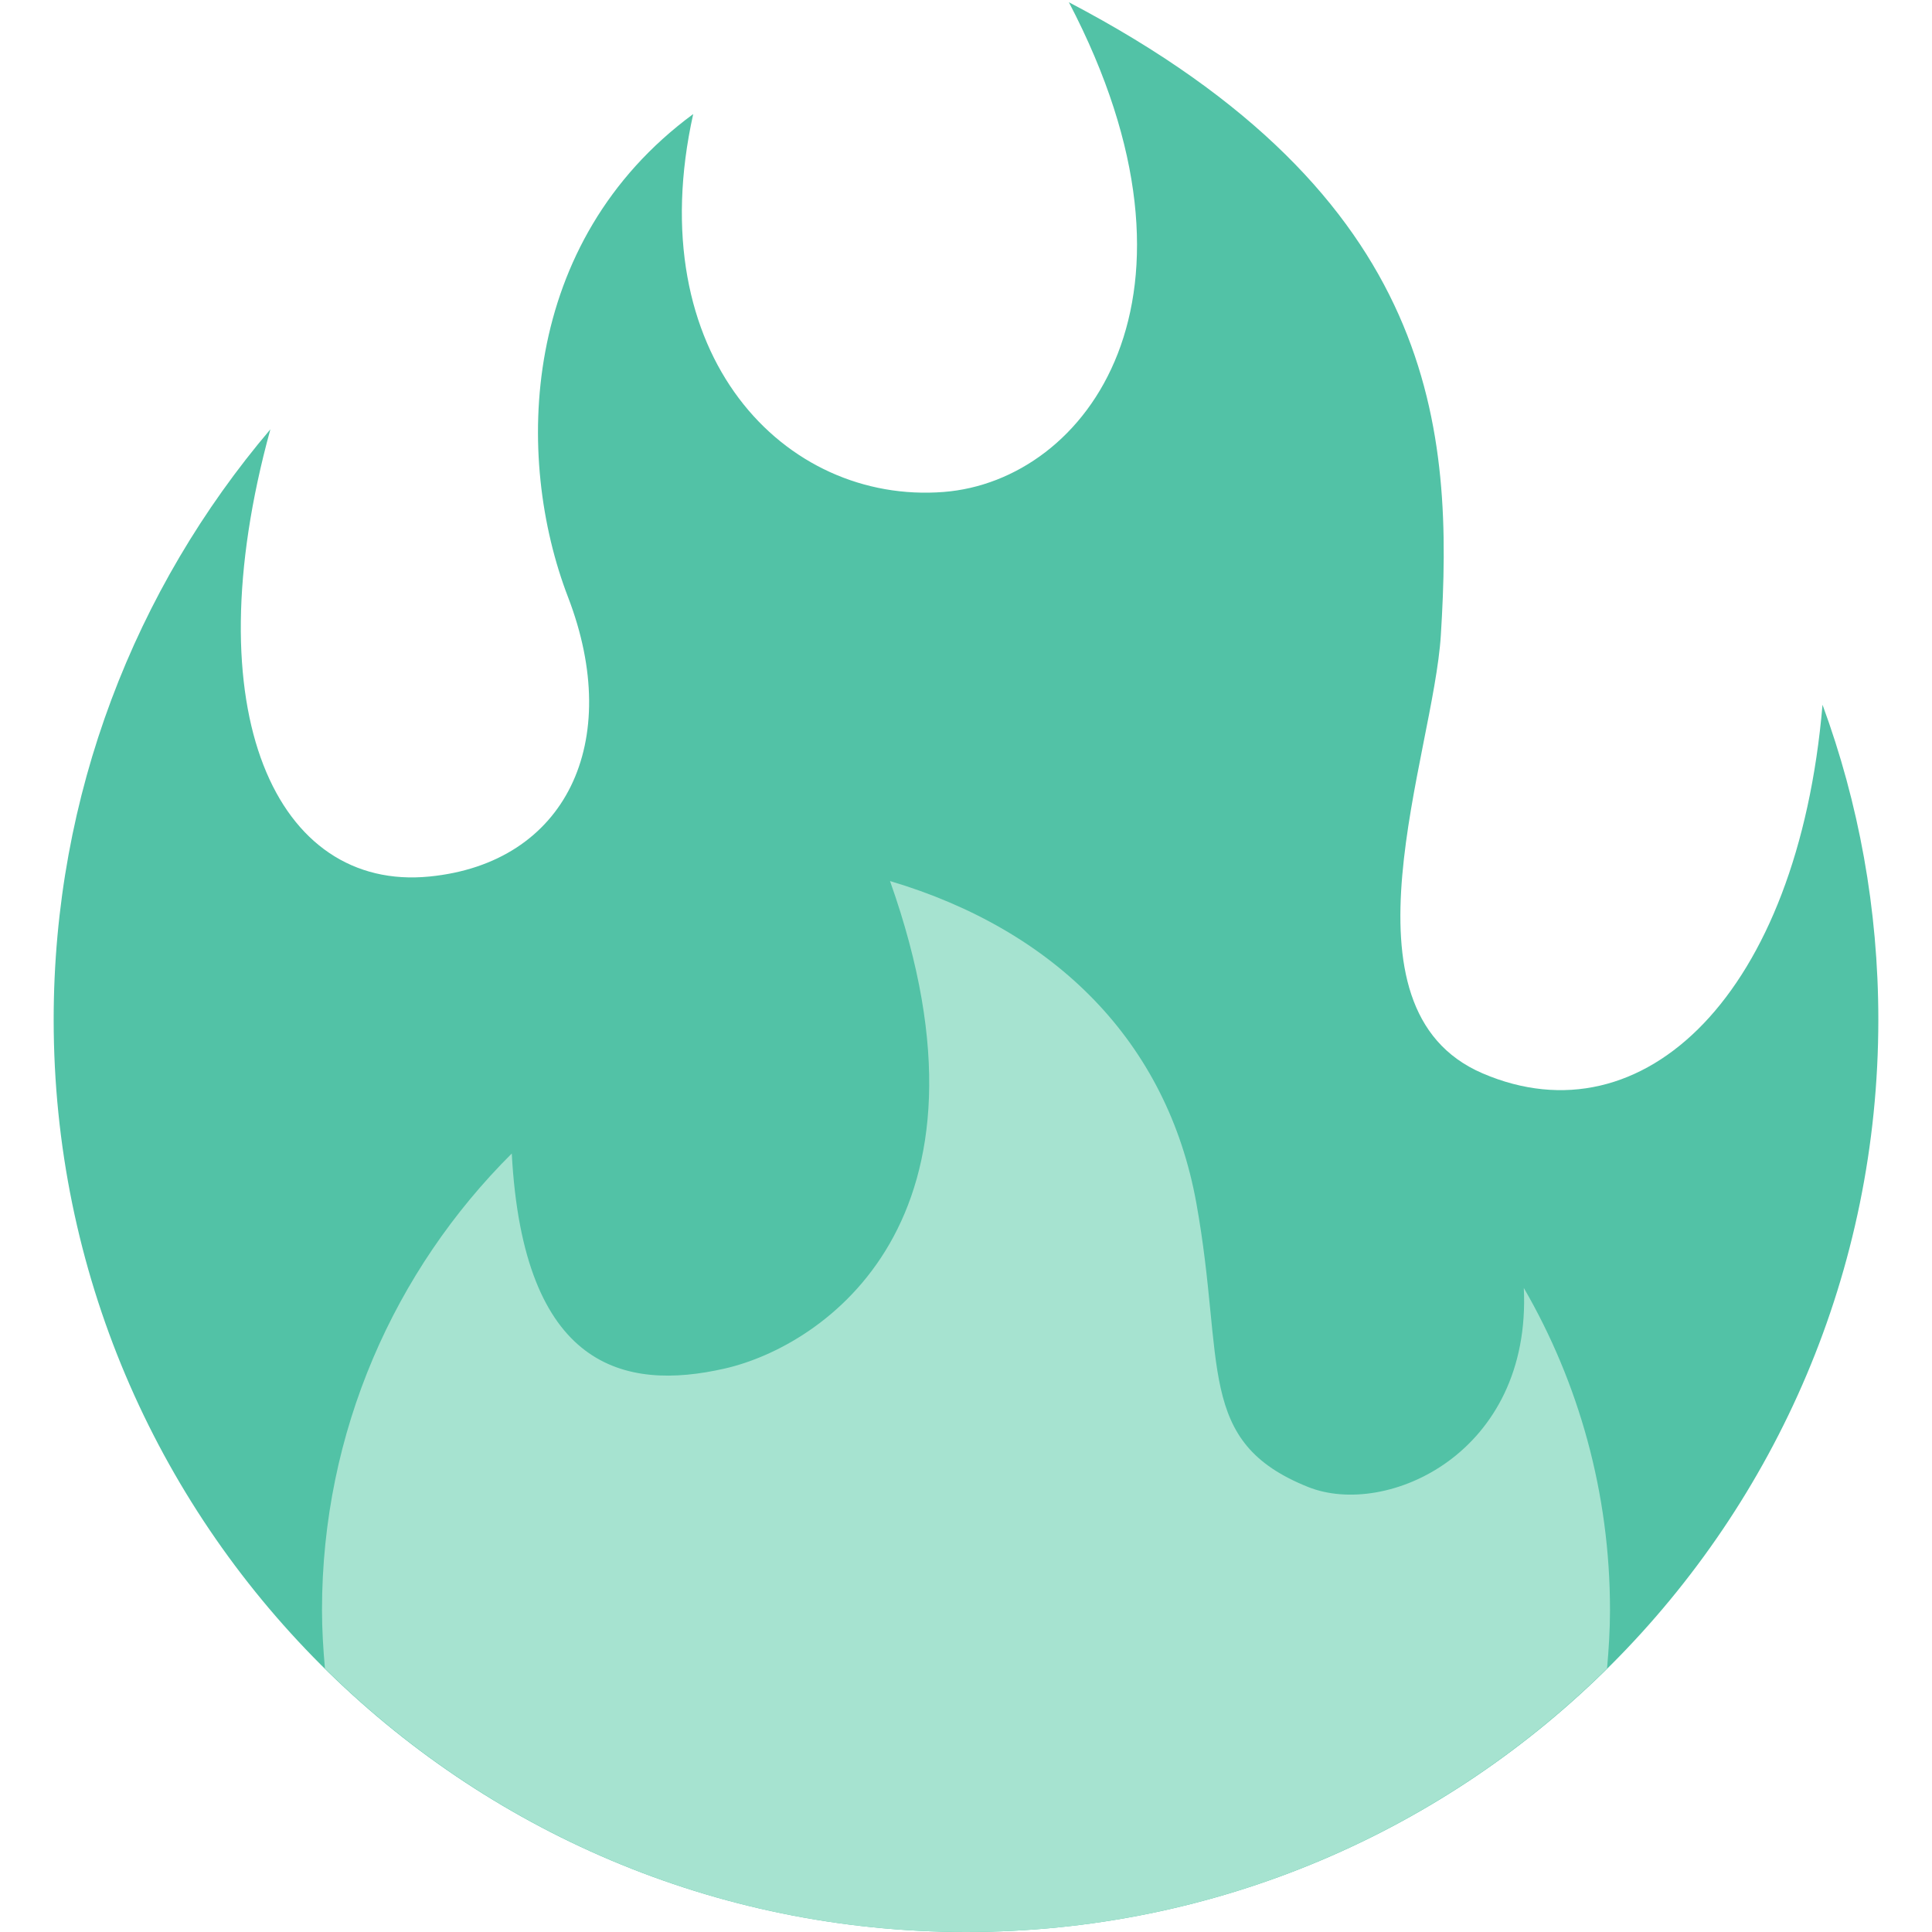
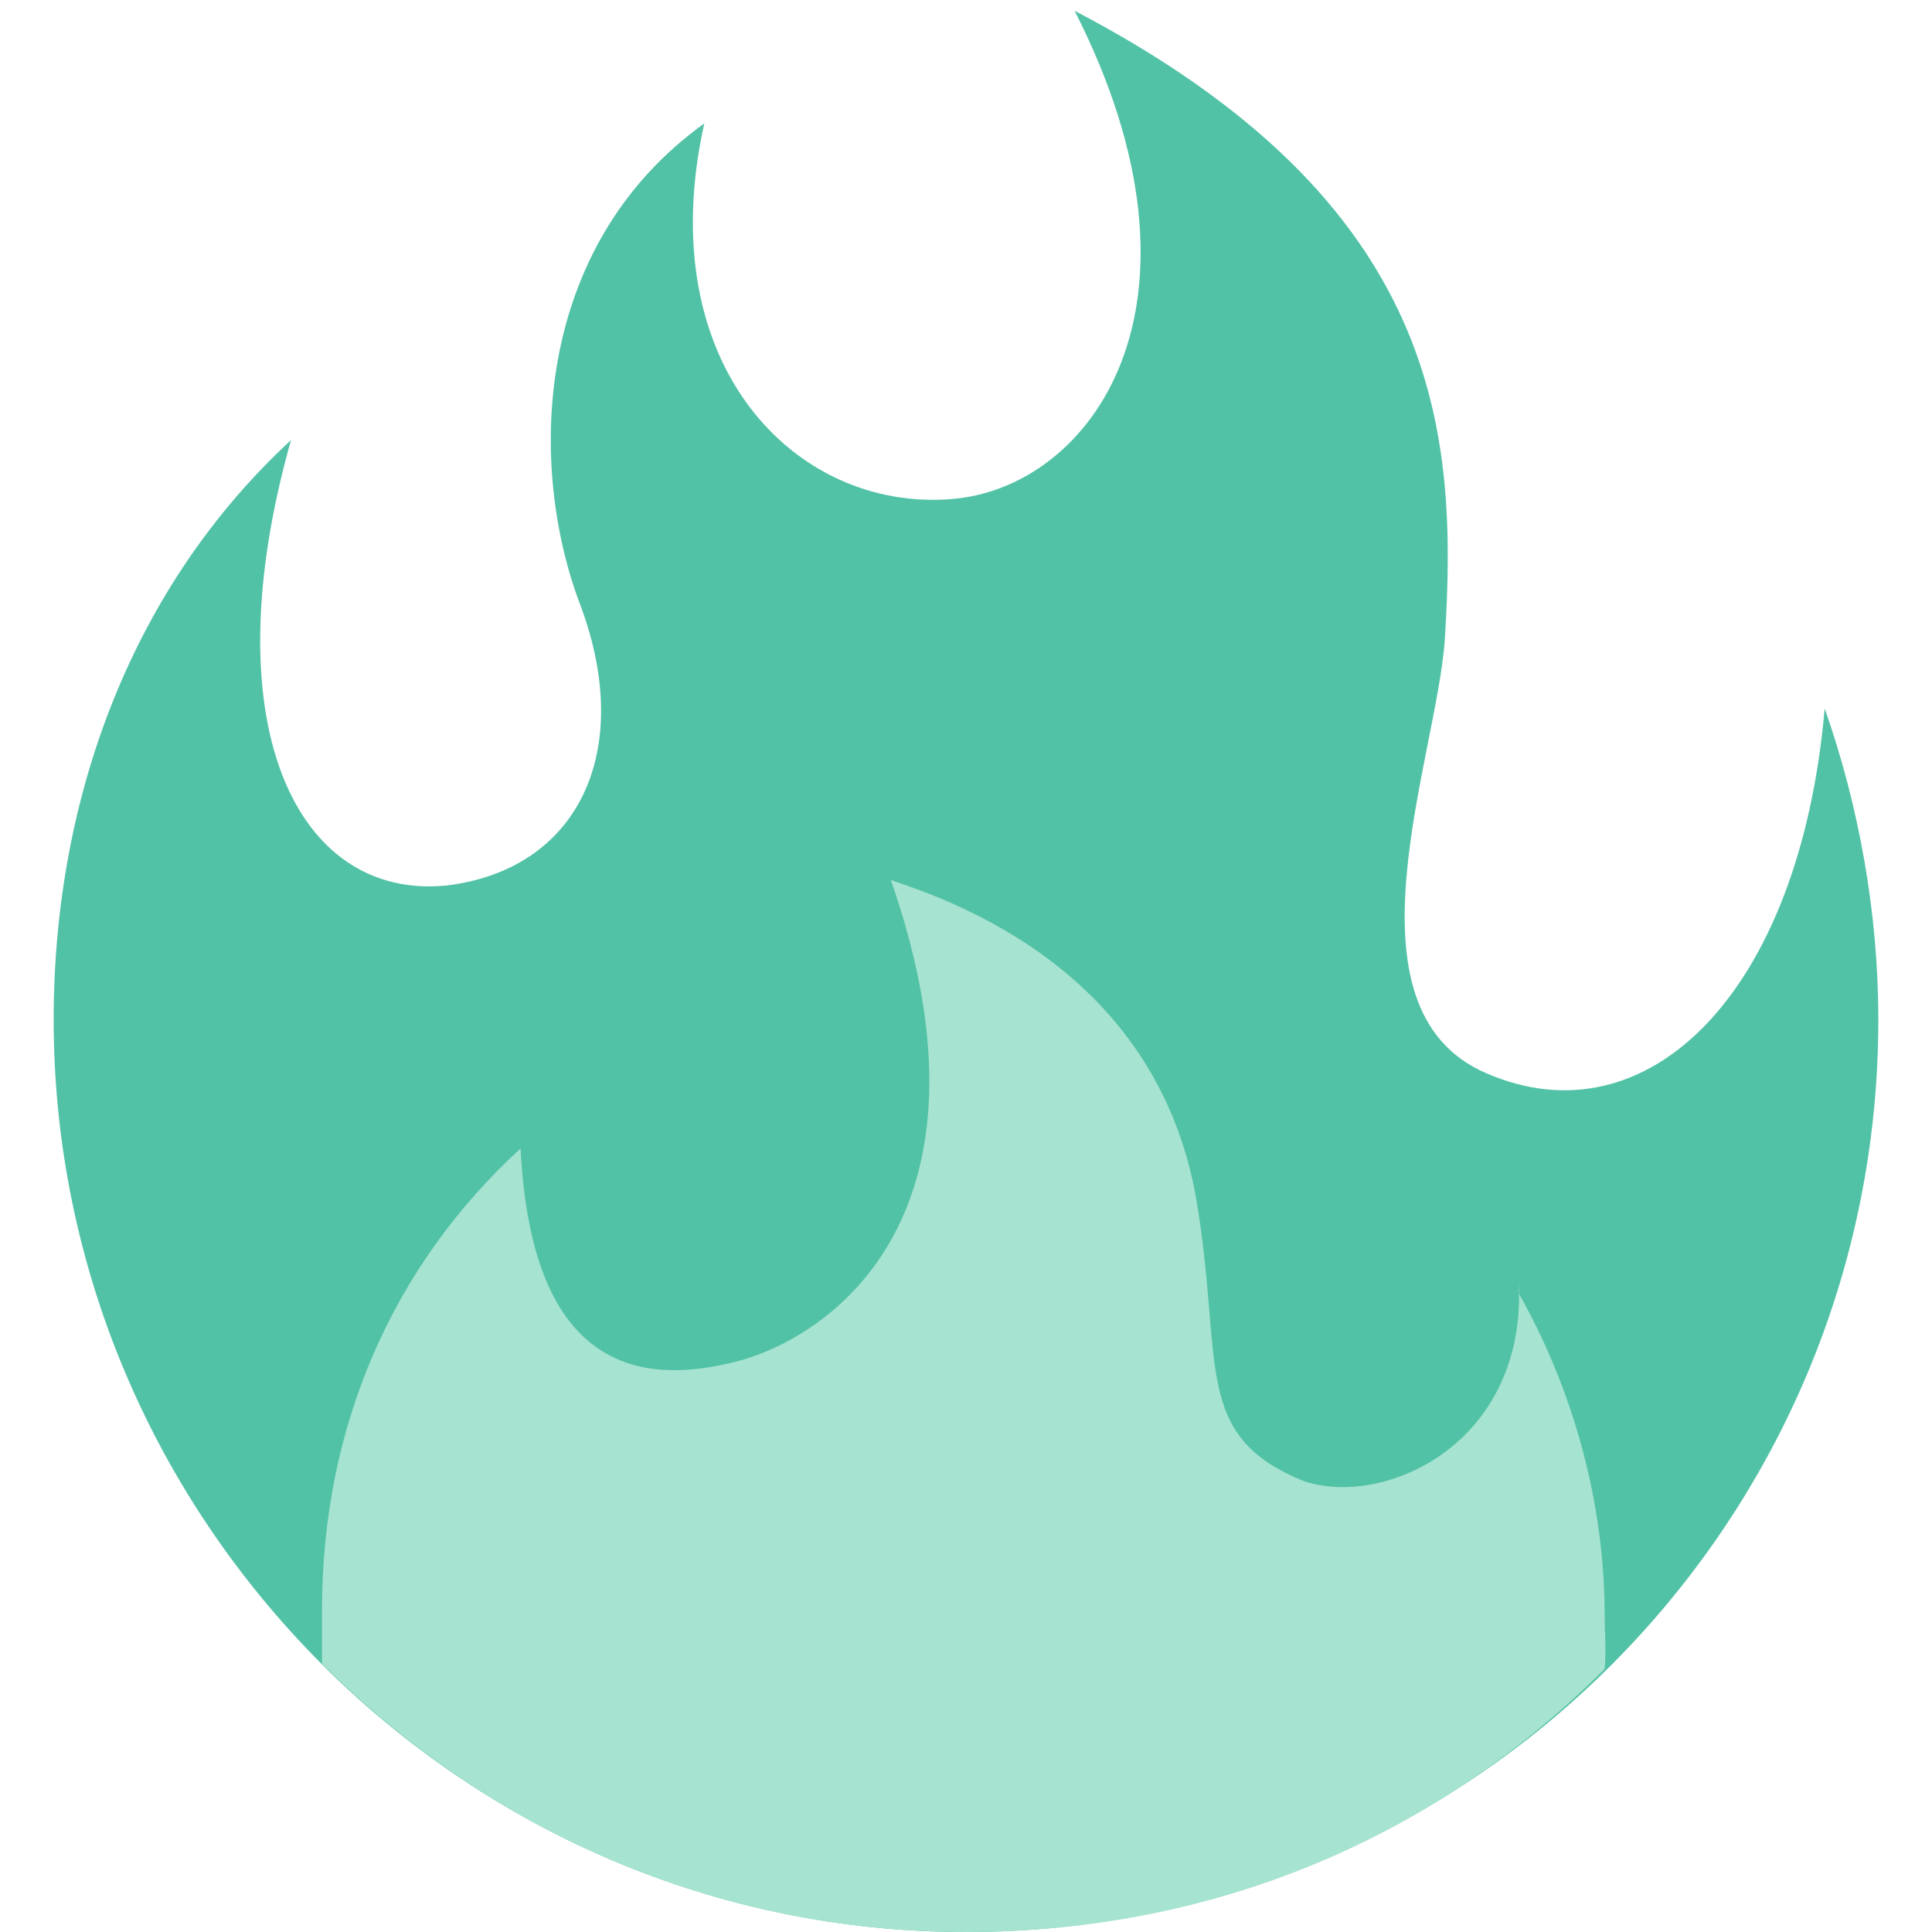
<svg xmlns="http://www.w3.org/2000/svg" fill="#0f6b5c" viewBox="0 0 36 36">
-   <path fill="#52c2a6" d="M35 19c0-2.062-.367-4.039-1.04-5.868-.46 5.389-3.333 8.157-6.335 6.868-2.812-1.208-.917-5.917-.777-8.164.236-3.809-.012-8.169-6.931-11.794 2.875 5.5.333 8.917-2.333 9.125-2.958.231-5.667-2.542-4.667-7.042-3.238 2.386-3.332 6.402-2.333 9 1.042 2.708-.042 4.958-2.583 5.208-2.84.28-4.418-3.041-2.963-8.333C2.52 10.965 1 14.805 1 19c0 9.389 7.611 17 17 17s17-7.611 17-17z" />
-   <path fill="#a6e3d0" d="M28.394 23.999c.148 3.084-2.561 4.293-4.019 3.709-2.106-.843-1.541-2.291-2.083-5.291s-2.625-5.083-5.708-6c2.25 6.333-1.247 8.667-3.08 9.084-1.872.426-3.753-.001-3.968-4.007C7.352 23.668 6 26.676 6 30c0 .368.023.73.055 1.09C9.125 34.124 13.342 36 18 36s8.875-1.876 11.945-4.91c.032-.36.055-.722.055-1.09 0-2.187-.584-4.236-1.606-6.001z" />
+   <path fill="#52c2a6" d="M35 19c0-2.0-.367-4.0-1.0-5.8-.46 5.3-3.3 8.1-6.3 6.8-2.8-1.2-.917-5.9-.777-8.1.236-3.8-.012-8.1-6.9-11.7 2.8 5.5.3 8.9-2.3 9.1-2.9.231-5.6-2.5-4.6-7.0-3.2 2.3-3.3 6.4-2.3 9 1.0 2.7-.042 4.9-2.5 5.2-2.8.28-4.4-3.0-2.9-8.3C2.5 10.9 1 14.8 1 19c0 9.3 7.6 17 17 17s17-7.6 17-17z" />
+   <path fill="#a6e3d0" d="M28.3 23.9c.148 3.0-2.5 4.2-4.0 3.7-2.1-.843-1.5-2.2-2.0-5.2s-2.6-5.0-5.7-6c2.2 6.3-1.2 8.6-3.0 9.0-1.8.426-3.7-.001-3.9-4.0C7.3 23.6 6 26.6 6 30c0 .368.0.73.0 1.0C9.1 34.1 13.3 36 18 36s8.8-1.8 11.9-4.9c.032-.36.0-.722.0-1.0 0-2.1-.584-4.2-1.6-6.0z" />
</svg>
